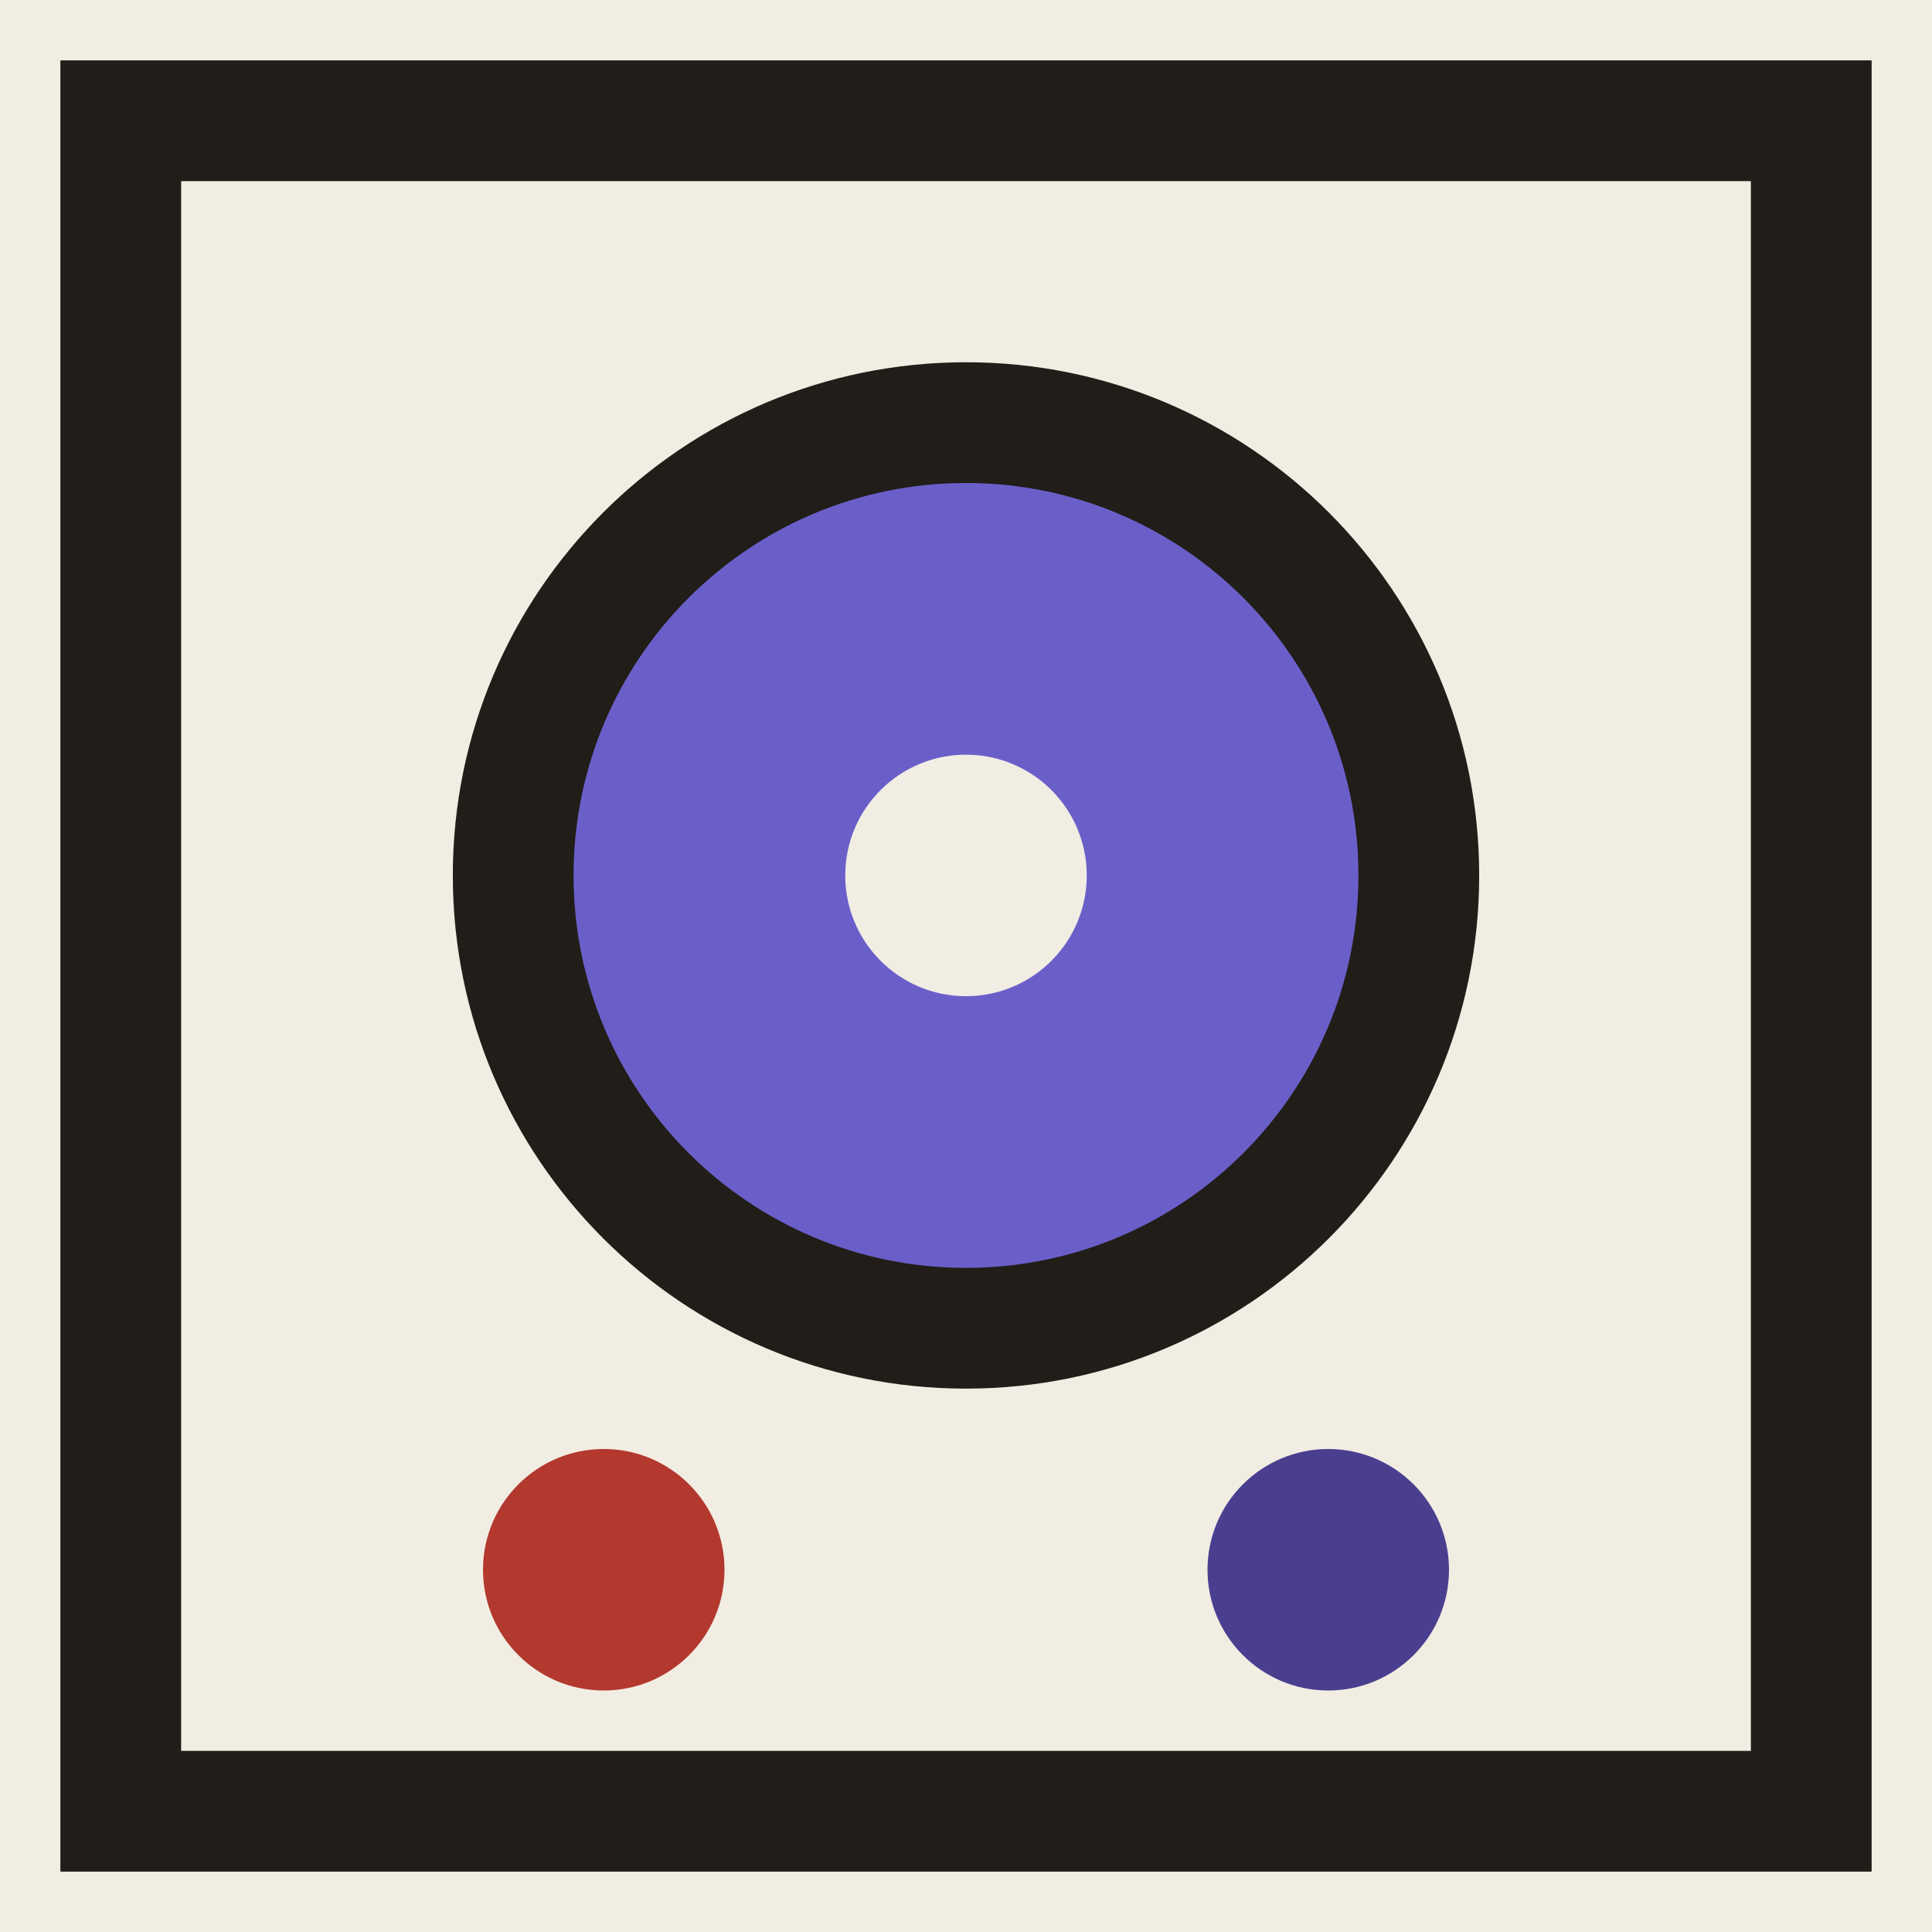
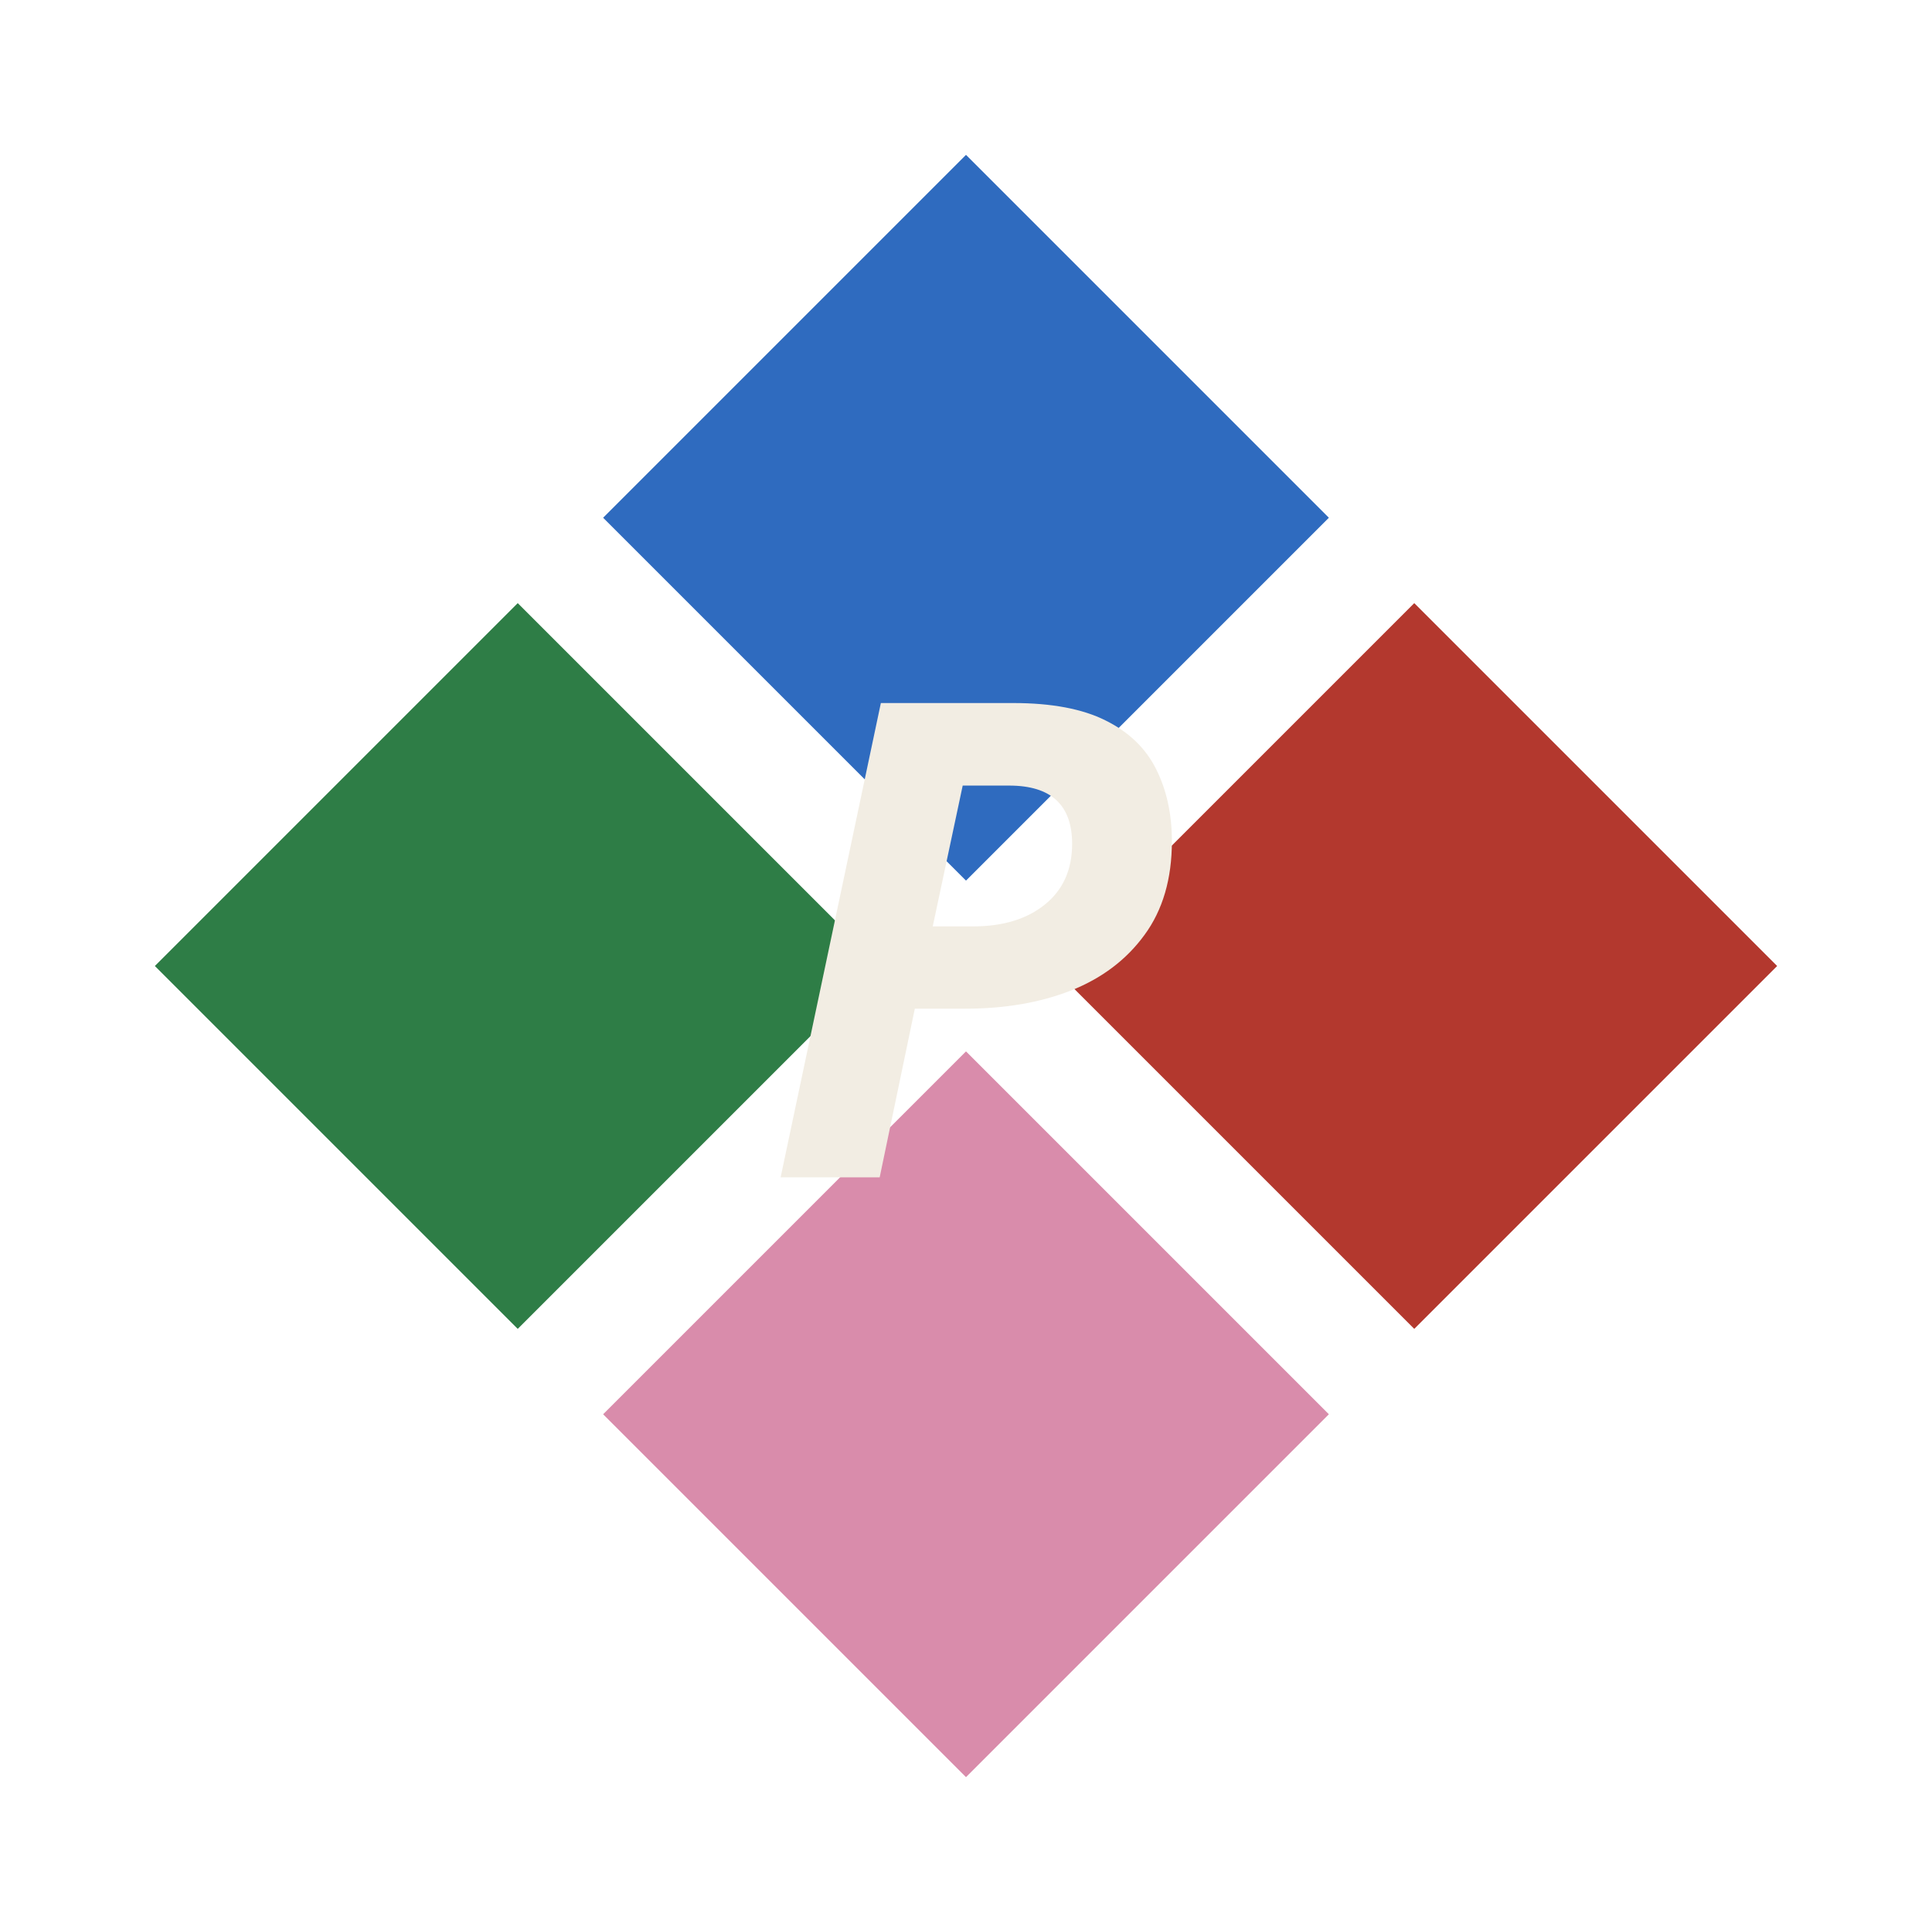
- <svg xmlns="http://www.w3.org/2000/svg" viewBox="0 0 64 64">
-   <rect width="64" height="64" fill="#f2ede3" />
-   <rect x="4" y="4" width="56" height="56" fill="none" stroke="#211d18" stroke-width="4" />
-   <circle cx="32" cy="29" r="17" fill="#211d18" />
-   <circle cx="32" cy="29" r="13" fill="#6a5fc9" />
-   <circle cx="32" cy="29" r="4" fill="#f2ede3" />
-   <circle cx="20" cy="52" r="4" fill="#b3382e" />
-   <circle cx="44" cy="52" r="4" fill="#4a3f8f" />
+ <svg xmlns="http://www.w3.org/2000/svg" viewBox="0 0 128 128">
+   <g transform="translate(64 64) rotate(45)">
+     <rect x="-38" y="-38" width="34" height="34" fill="#2f6bbf" />
+     <rect x="4" y="-38" width="34" height="34" fill="#b3382e" />
+     <rect x="-38" y="4" width="34" height="34" fill="#2e7d46" />
+     <rect x="4" y="4" width="34" height="34" fill="#d98cab" />
+   </g>
+   <text x="64" y="78" font-family="Archivo Black, Arial Black, sans-serif" font-size="44" font-style="italic" font-weight="900" fill="#f2ede3" text-anchor="middle">P</text>
</svg>
